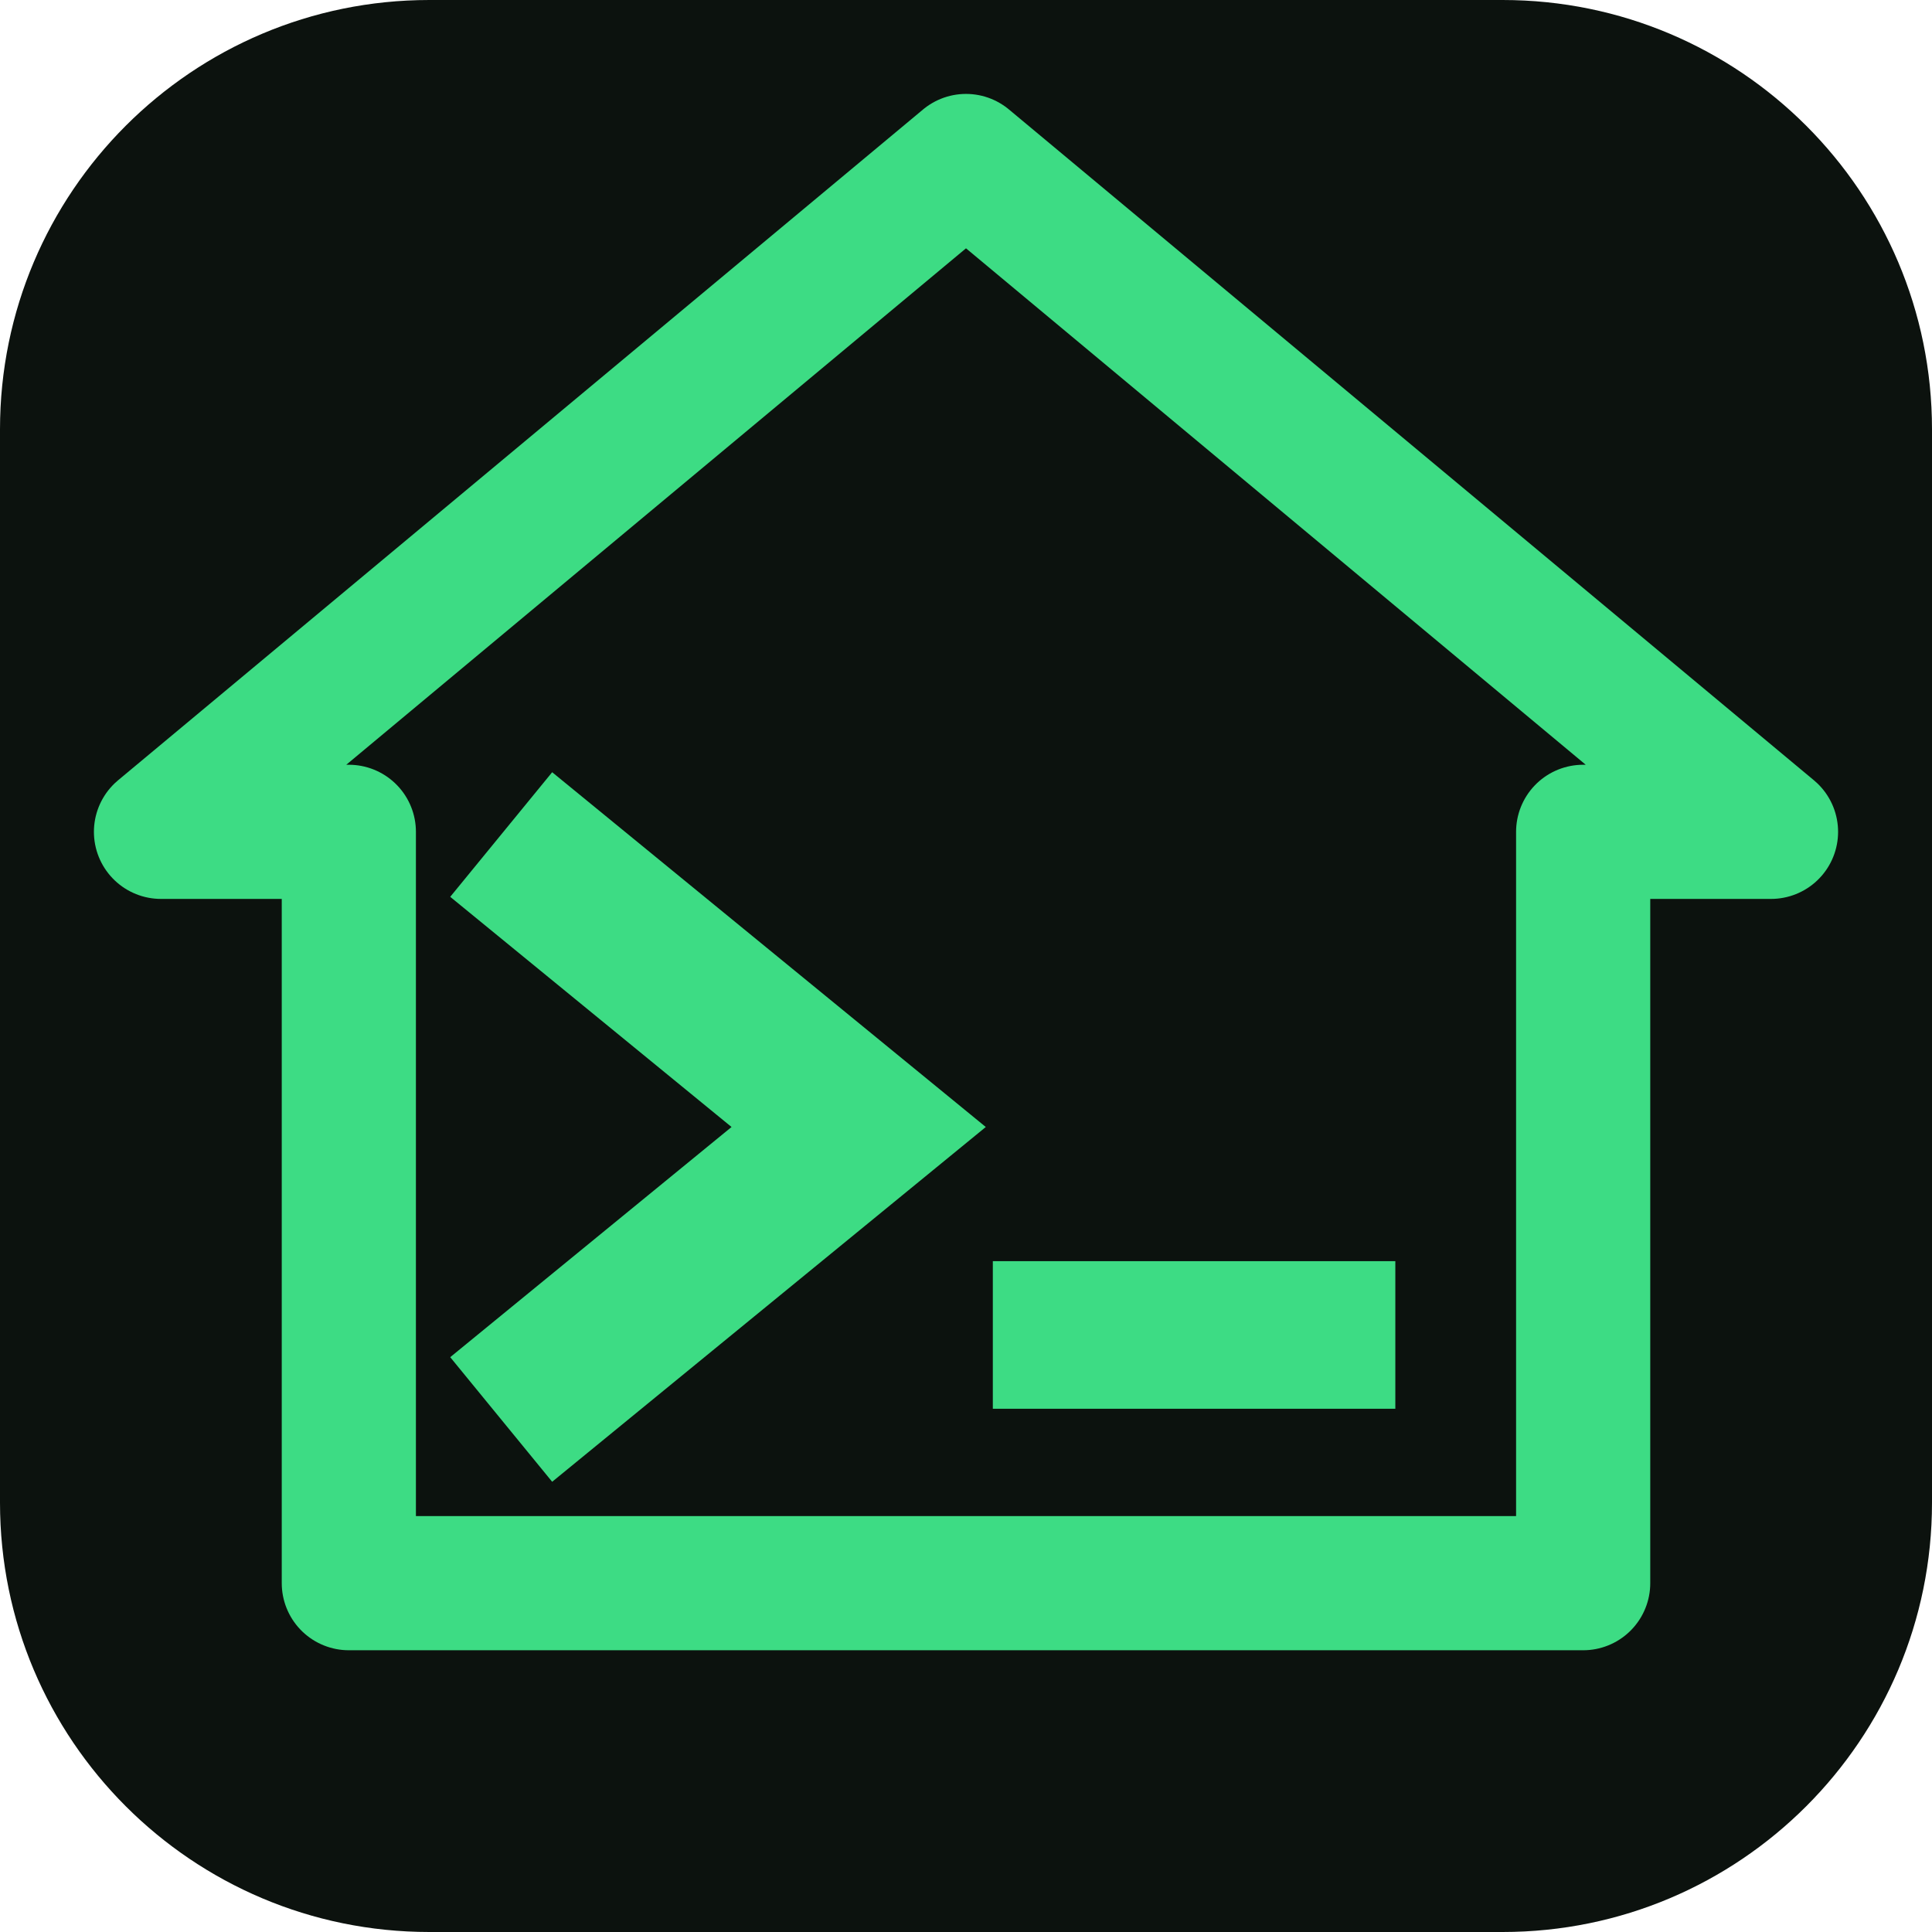
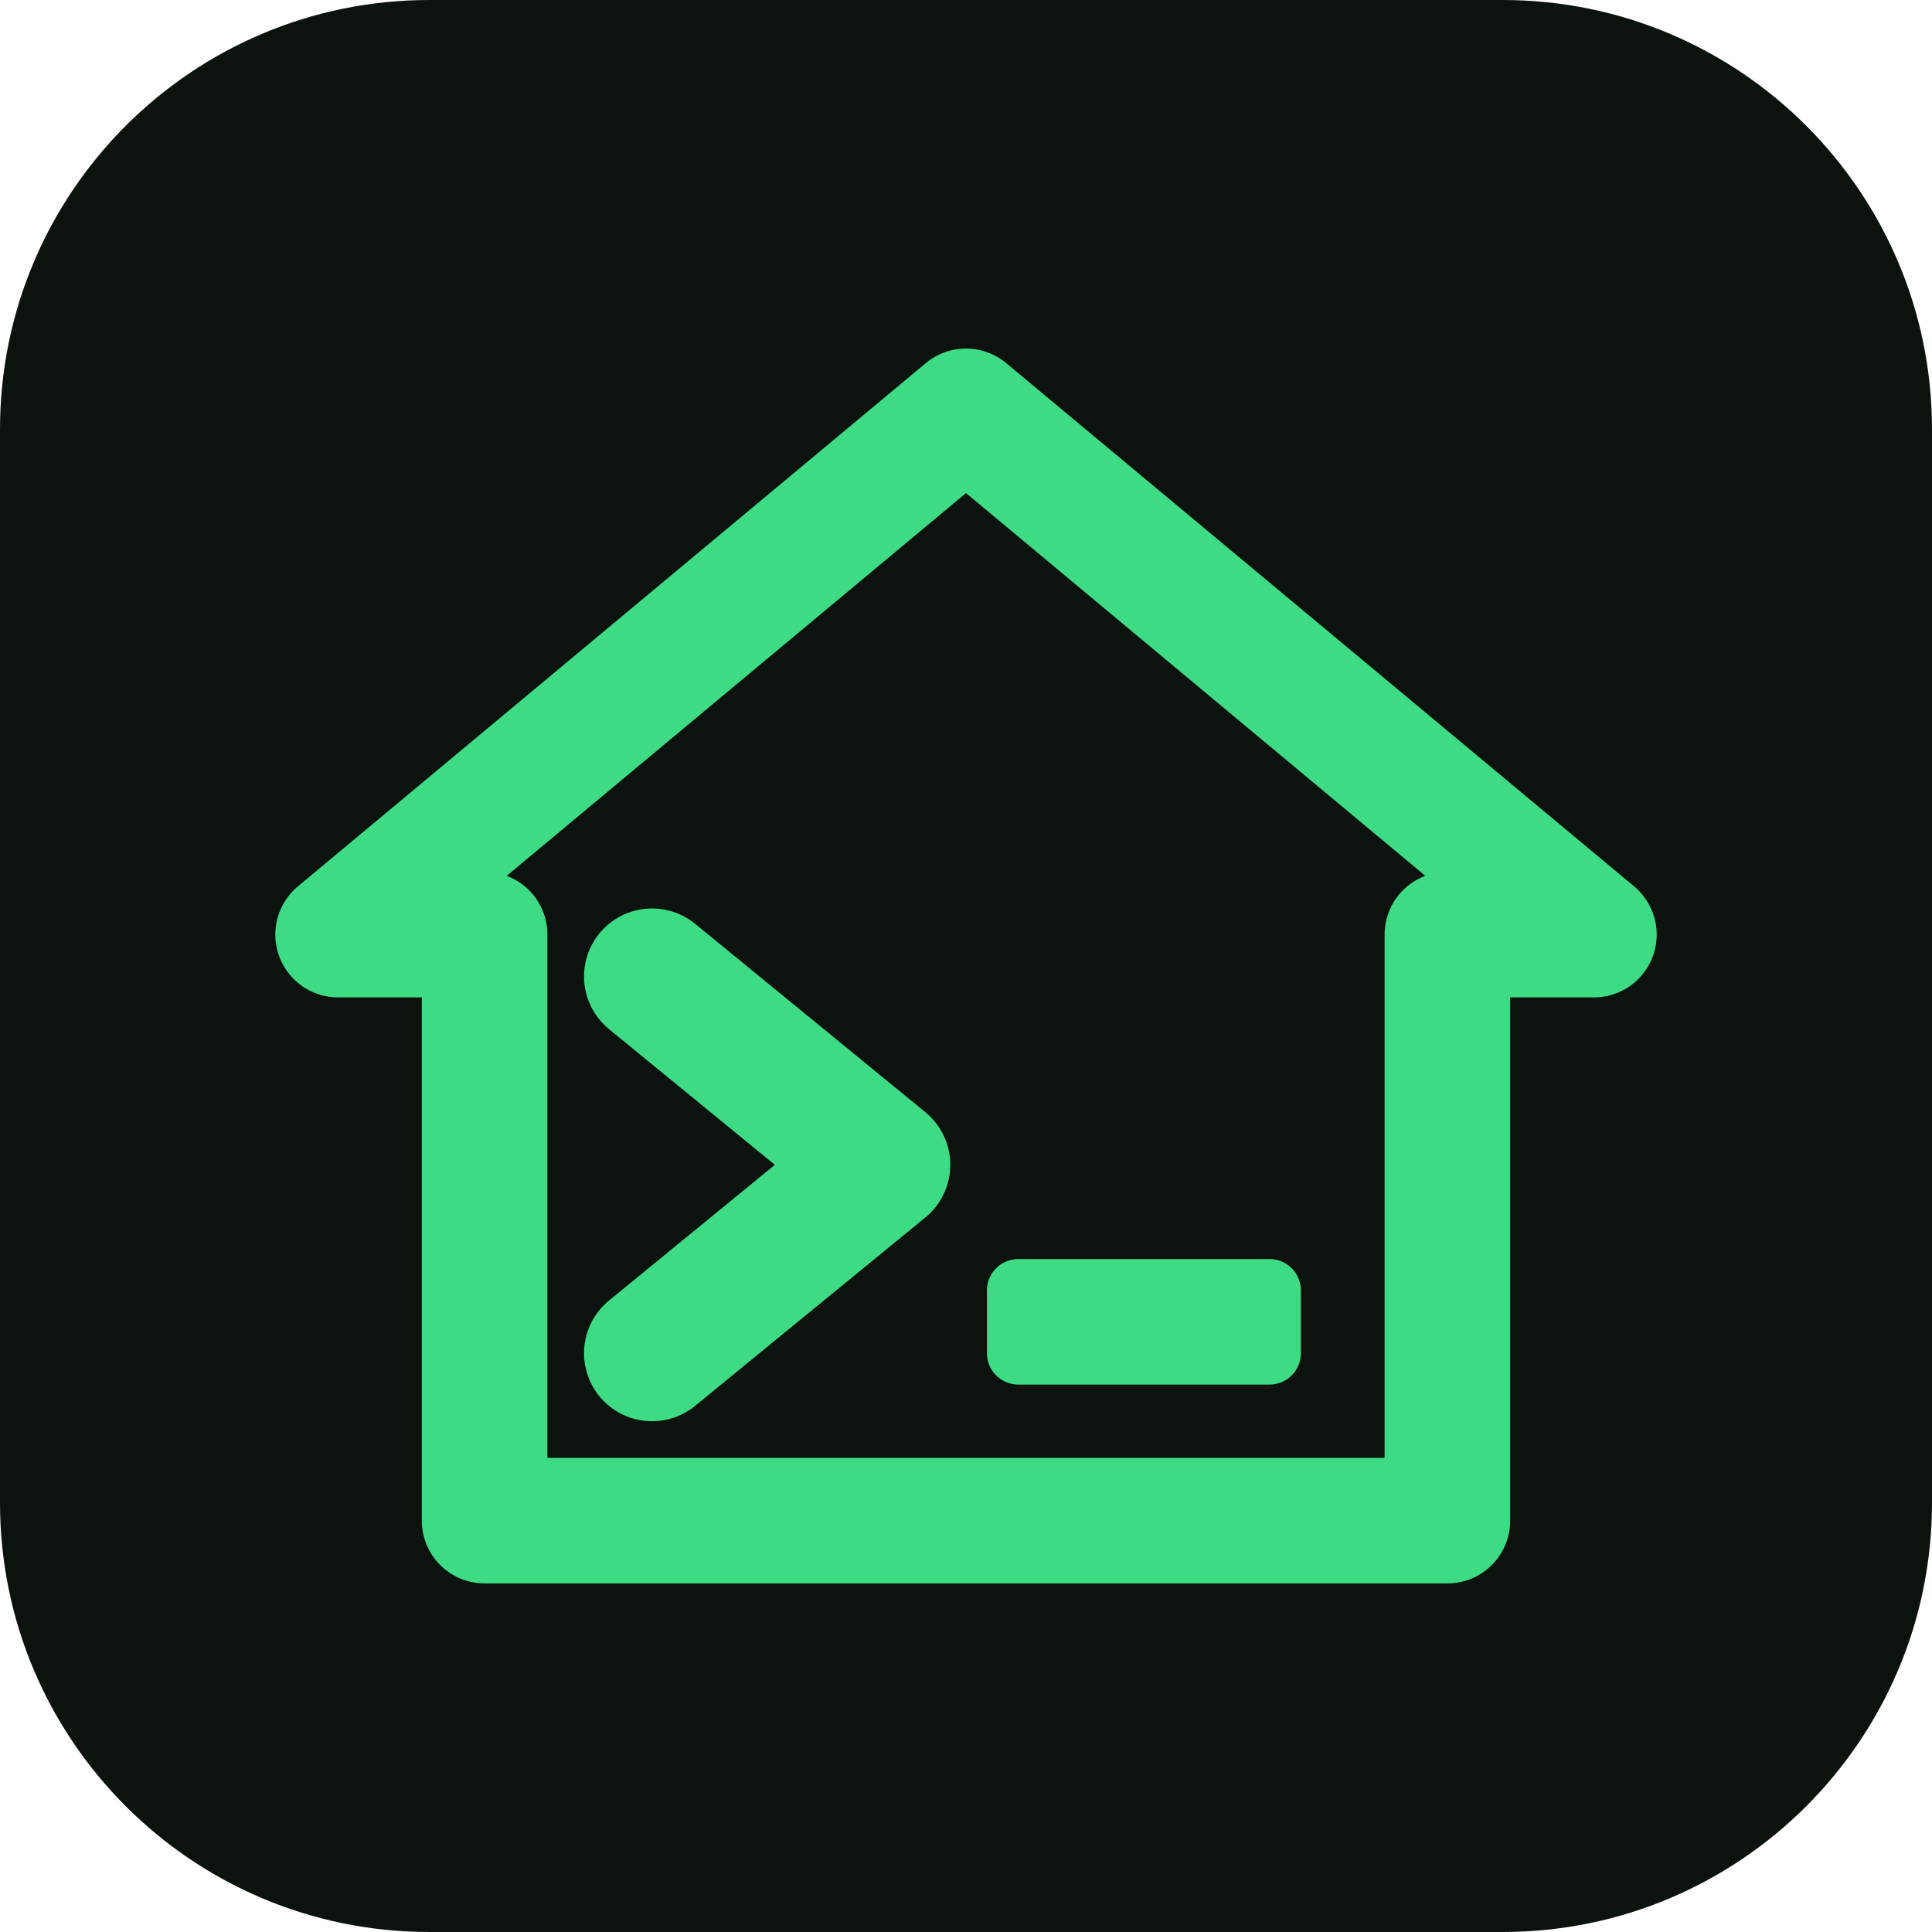
<svg xmlns="http://www.w3.org/2000/svg" width="72" height="72" viewBox="18 18 72 72">
  <clipPath id="clip">
    <rect x="18" y="18" width="72" height="72" rx="16" />
  </clipPath>
  <g clip-path="url(#clip)">
    <rect id="ground" width="108" height="108" fill="#0c120e" />
-     <g id="motif">
-       <path d="M54 24 L84 49 L77 49 L77 77 L31 77 L31 49 L24 49 Z" fill="none" stroke="#3ddc84" stroke-width="5" stroke-linejoin="round" />
-       <path d="M39 51 L50 60 L39 69" fill="none" stroke="#3ddc84" stroke-width="6" stroke-linecap="square" stroke-linejoin="miter" />
-       <rect id="cursor" x="55" y="65" width="15" height="5.5" fill="#3ddc84" />
+     <g id="motif" transform="translate(54 54) scale(0.78) translate(-54 -50.5)">
+       <path d="M54 24 L84 49 L77 49 L77 77 L31 77 L31 49 L24 49 Z" fill="none" stroke="#3ddc84" stroke-width="6" stroke-linejoin="round" />
+       <path d="M39 51 L50 60 L39 69" fill="none" stroke="#3ddc84" stroke-width="6.5" stroke-linecap="round" stroke-linejoin="round" />
+       <rect id="cursor" x="55" y="64.5" width="15" height="6" rx="1.5" fill="#3ddc84" />
    </g>
  </g>
</svg>
